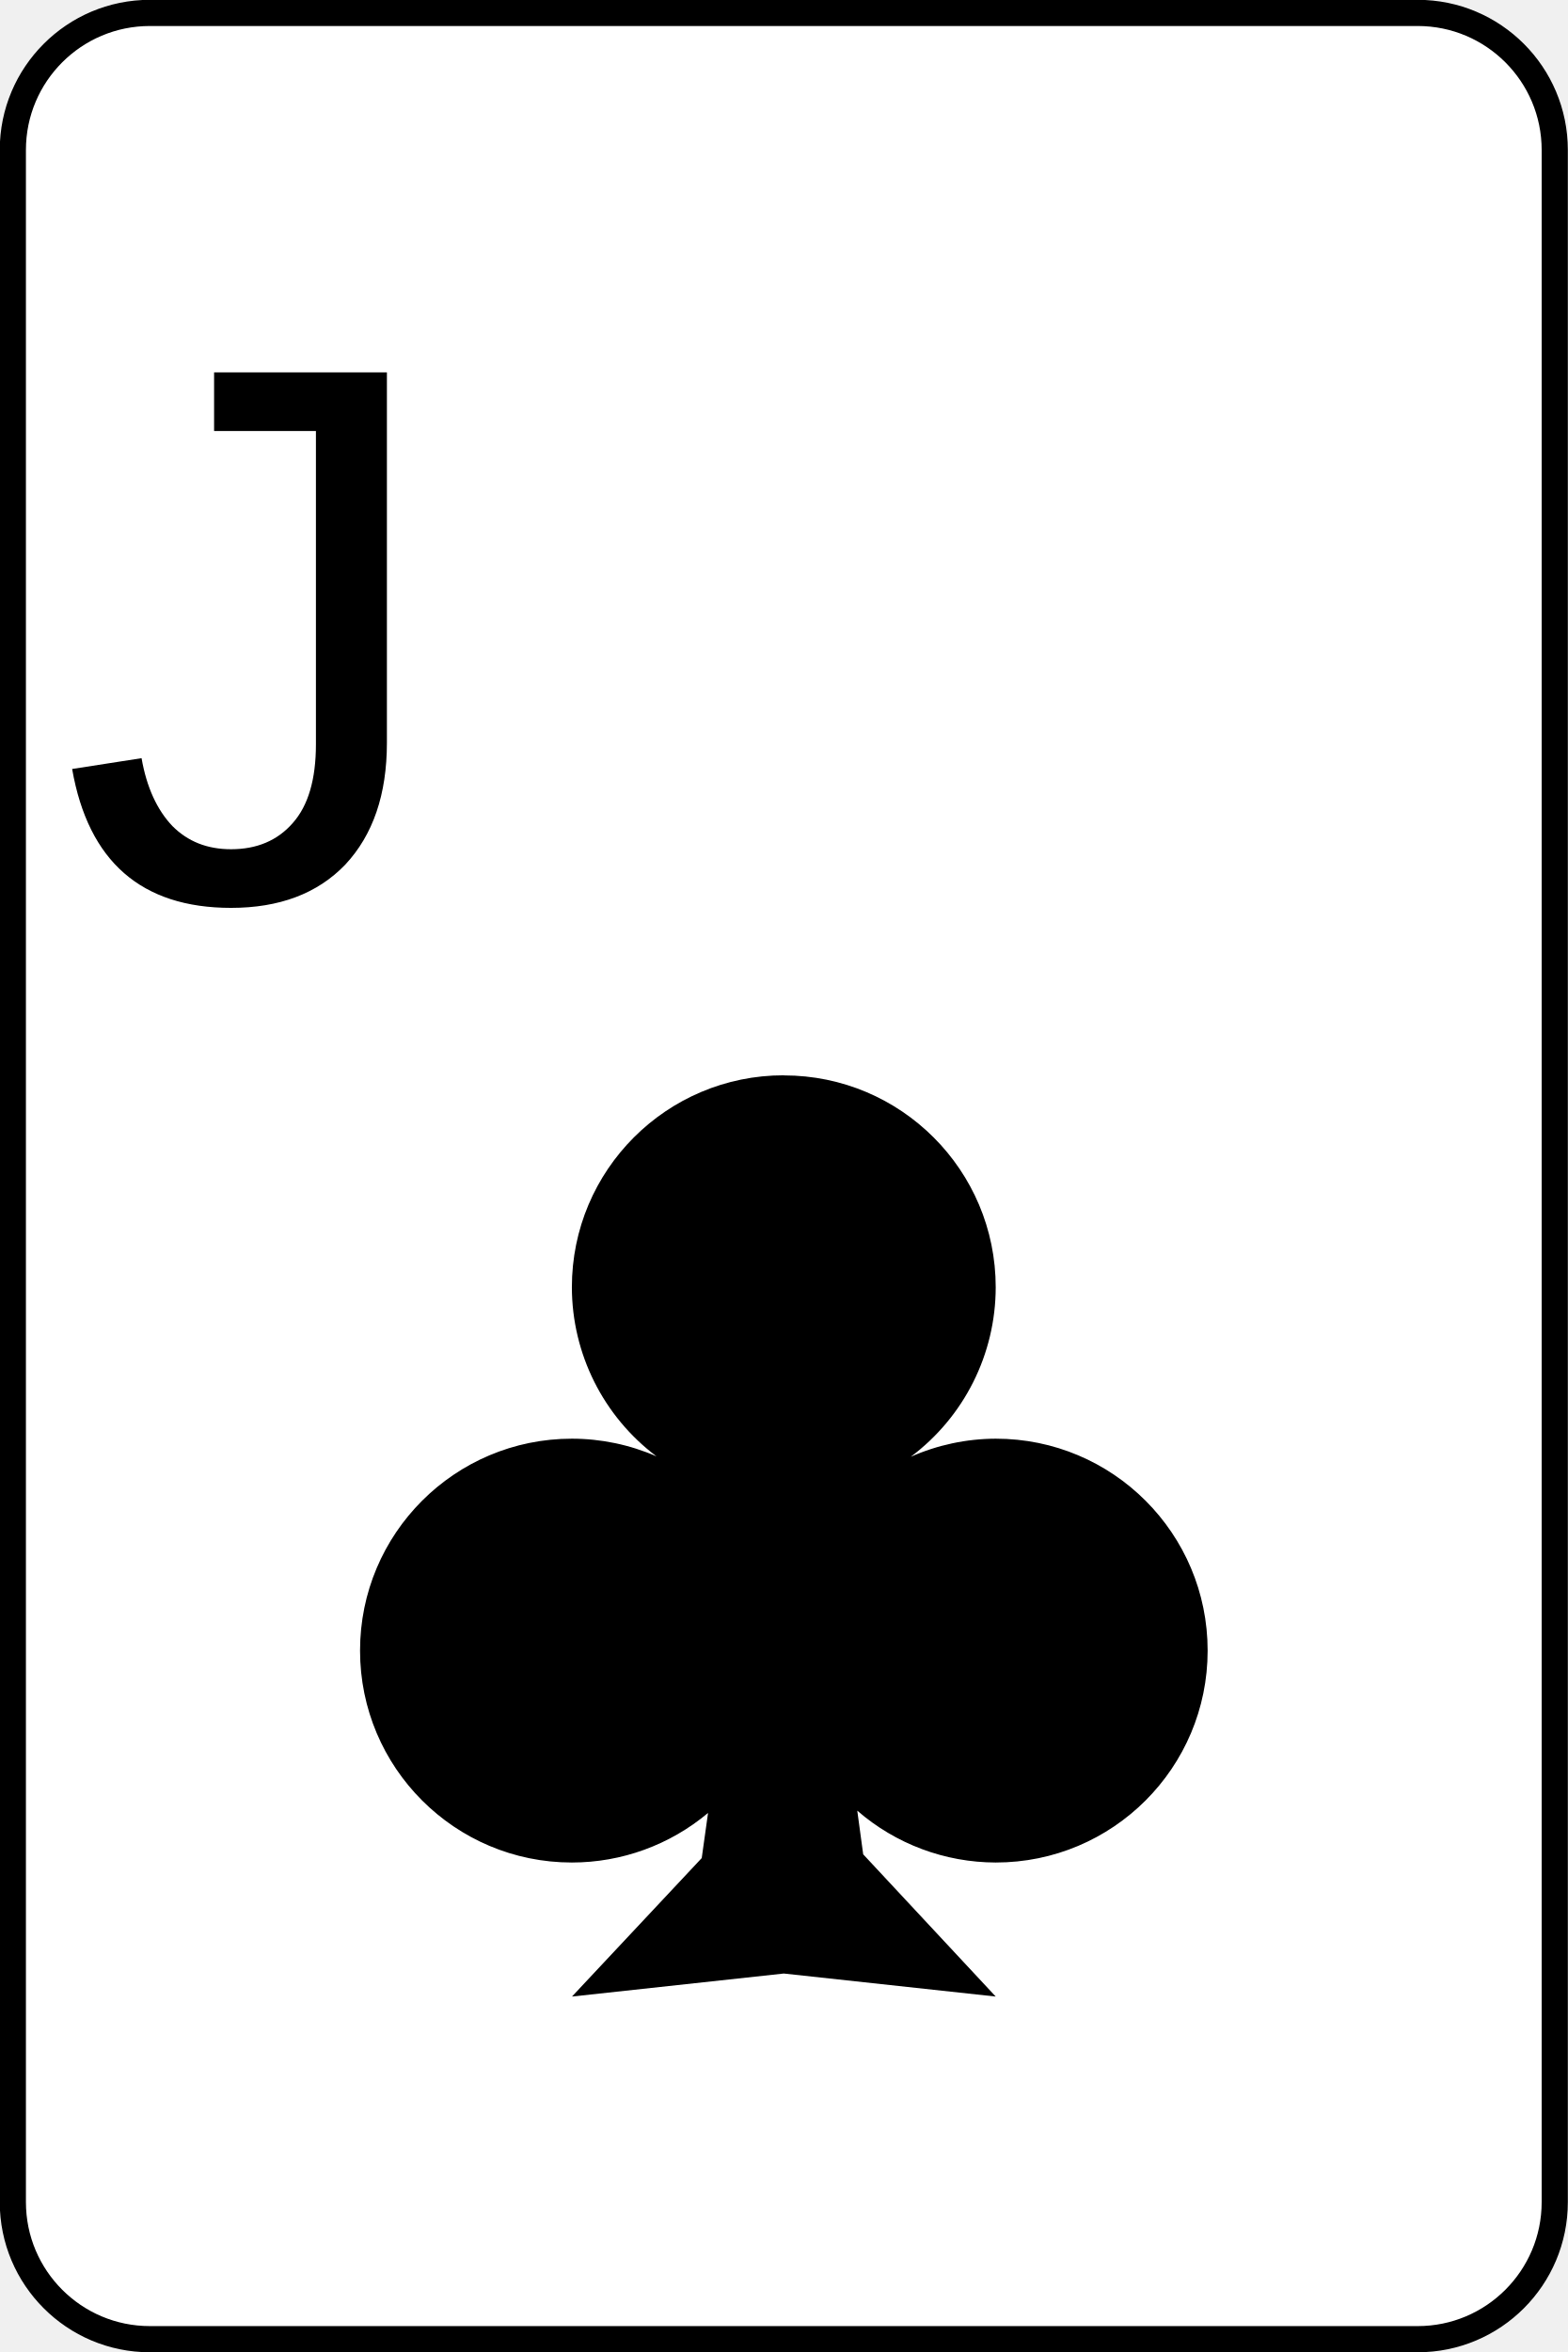
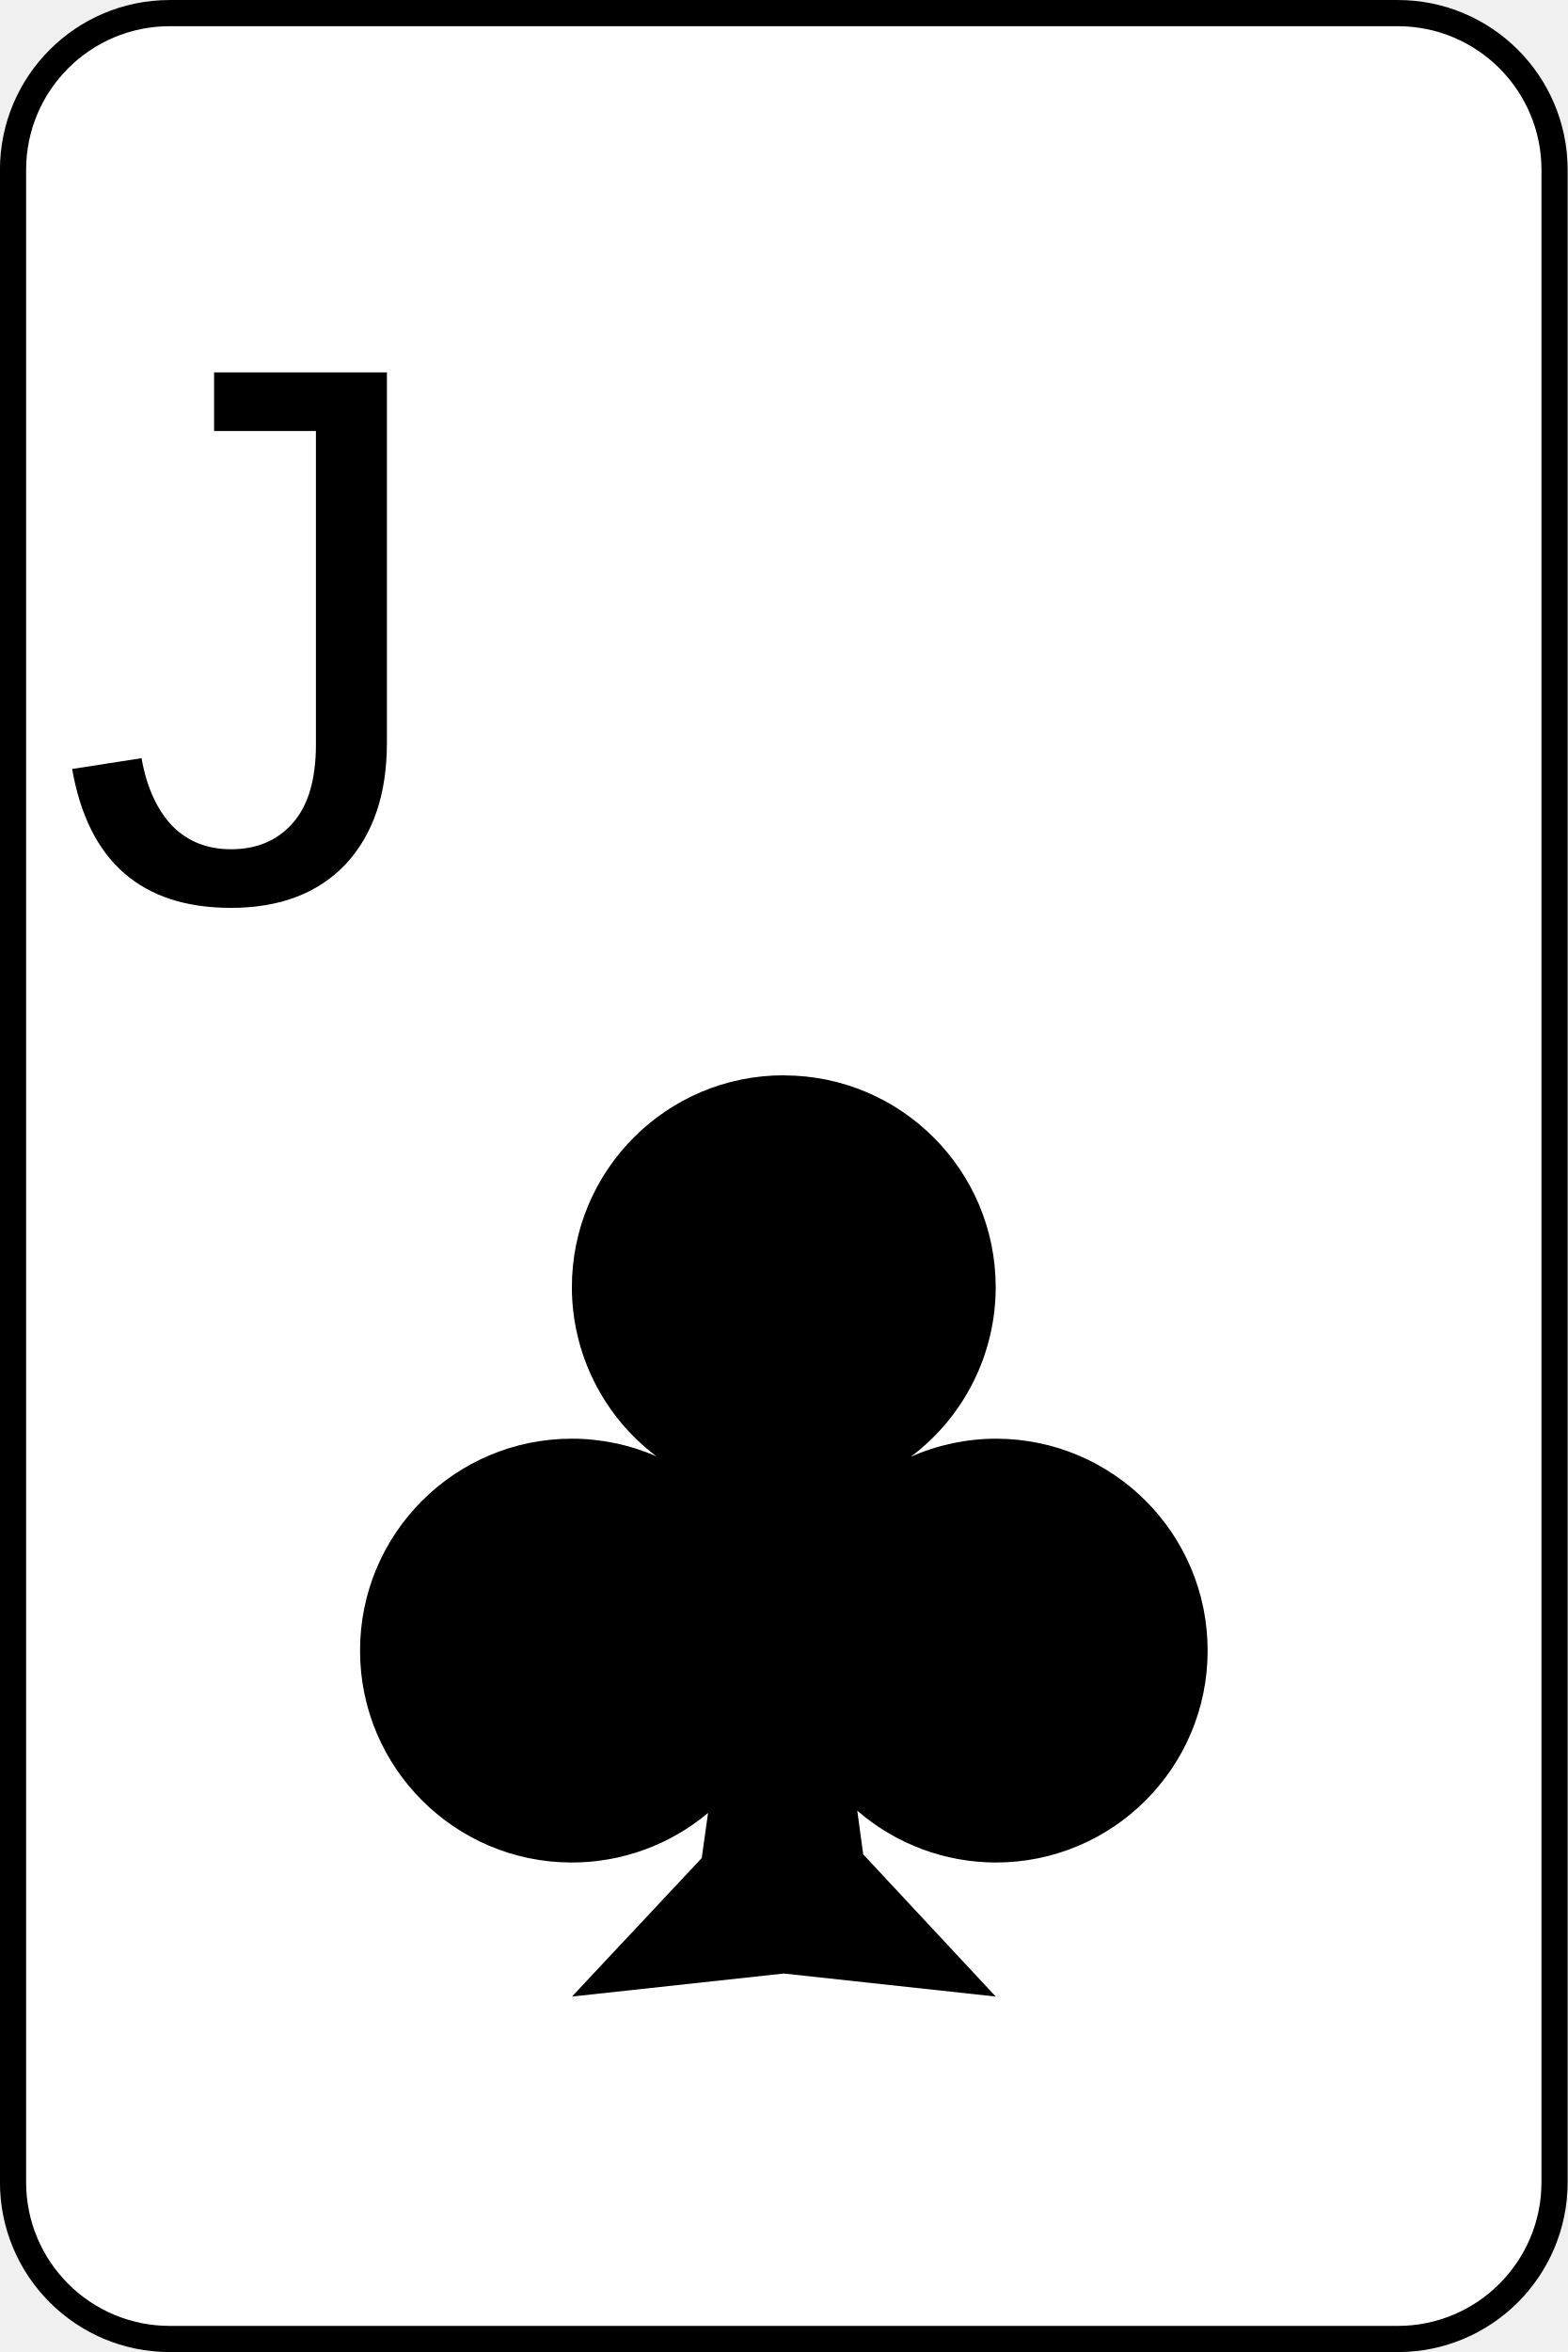
<svg xmlns="http://www.w3.org/2000/svg" width="60" height="90" viewBox="0 0 15.875 23.812" version="1.1" id="svg8">
  <defs id="defs2" />
  <g id="layer1" transform="translate(0,-273.1875)">
-     <rect style="opacity:1;fill:#ffffff;fill-opacity:1;fill-rule:nonzero;stroke:#000000;stroke-width:0.265;stroke-linecap:round;stroke-linejoin:miter;stroke-miterlimit:4;stroke-dasharray:none;stroke-opacity:1;paint-order:markers fill stroke" id="rect812" width="15.614" height="23.552" x="0.13" y="273.318" ry="1.388" />
+     <rect style="opacity:1;fill:#ffffff;fill-opacity:1;fill-rule:nonzero;stroke:#000000;stroke-width:0.265;stroke-linecap:round;stroke-linejoin:miter;stroke-miterlimit:4;stroke-dasharray:none;stroke-opacity:1;paint-order:markers fill stroke" id="rect812" width="15.61" height="23.548" x="0.132" y="273.32" ry="1.587" />
    <path style="display:inline;opacity:1;fill:#000000;fill-opacity:1;fill-rule:nonzero;stroke:none;stroke-width:0.594;stroke-linecap:round;stroke-linejoin:miter;stroke-miterlimit:4;stroke-dasharray:none;stroke-opacity:1;paint-order:markers stroke fill" d="m 7.937,284.074 a 2.145,2.145 0 0 0 -2.146,2.146 2.145,2.145 0 0 0 0.857,1.712 2.145,2.145 0 0 0 -0.857,-0.179 2.145,2.145 0 0 0 -2.145,2.146 2.145,2.145 0 0 0 2.145,2.145 2.145,2.145 0 0 0 1.379,-0.502 l -0.064,0.457 -1.314,1.402 2.145,-0.233 2.146,0.233 -1.342,-1.44 -0.06,-0.442 a 2.145,2.145 0 0 0 1.402,0.525 2.145,2.145 0 0 0 2.146,-2.145 2.145,2.145 0 0 0 -2.146,-2.146 2.145,2.145 0 0 0 -0.86,0.183 2.145,2.145 0 0 0 0.86,-1.715 2.145,2.145 0 0 0 -2.145,-2.146 z" id="path845" />
    <text id="text917" y="282.302" x="7.941" style="font-style:normal;font-variant:normal;font-weight:normal;font-stretch:normal;font-size:7.767px;line-height:1.25;font-family:Arial;-inkscape-font-specification:Arial;text-align:center;letter-spacing:0px;word-spacing:0px;text-anchor:middle;display:inline;fill:#000000;fill-opacity:1;stroke:none;stroke-width:0.194" xml:space="preserve">
      <tspan style="font-style:normal;font-variant:normal;font-weight:normal;font-stretch:normal;font-family:Arial;-inkscape-font-specification:Arial;text-align:center;text-anchor:middle;stroke-width:0.194" y="282.302" x="7.941" id="tspan915">J</tspan>
    </text>
  </g>
</svg>
